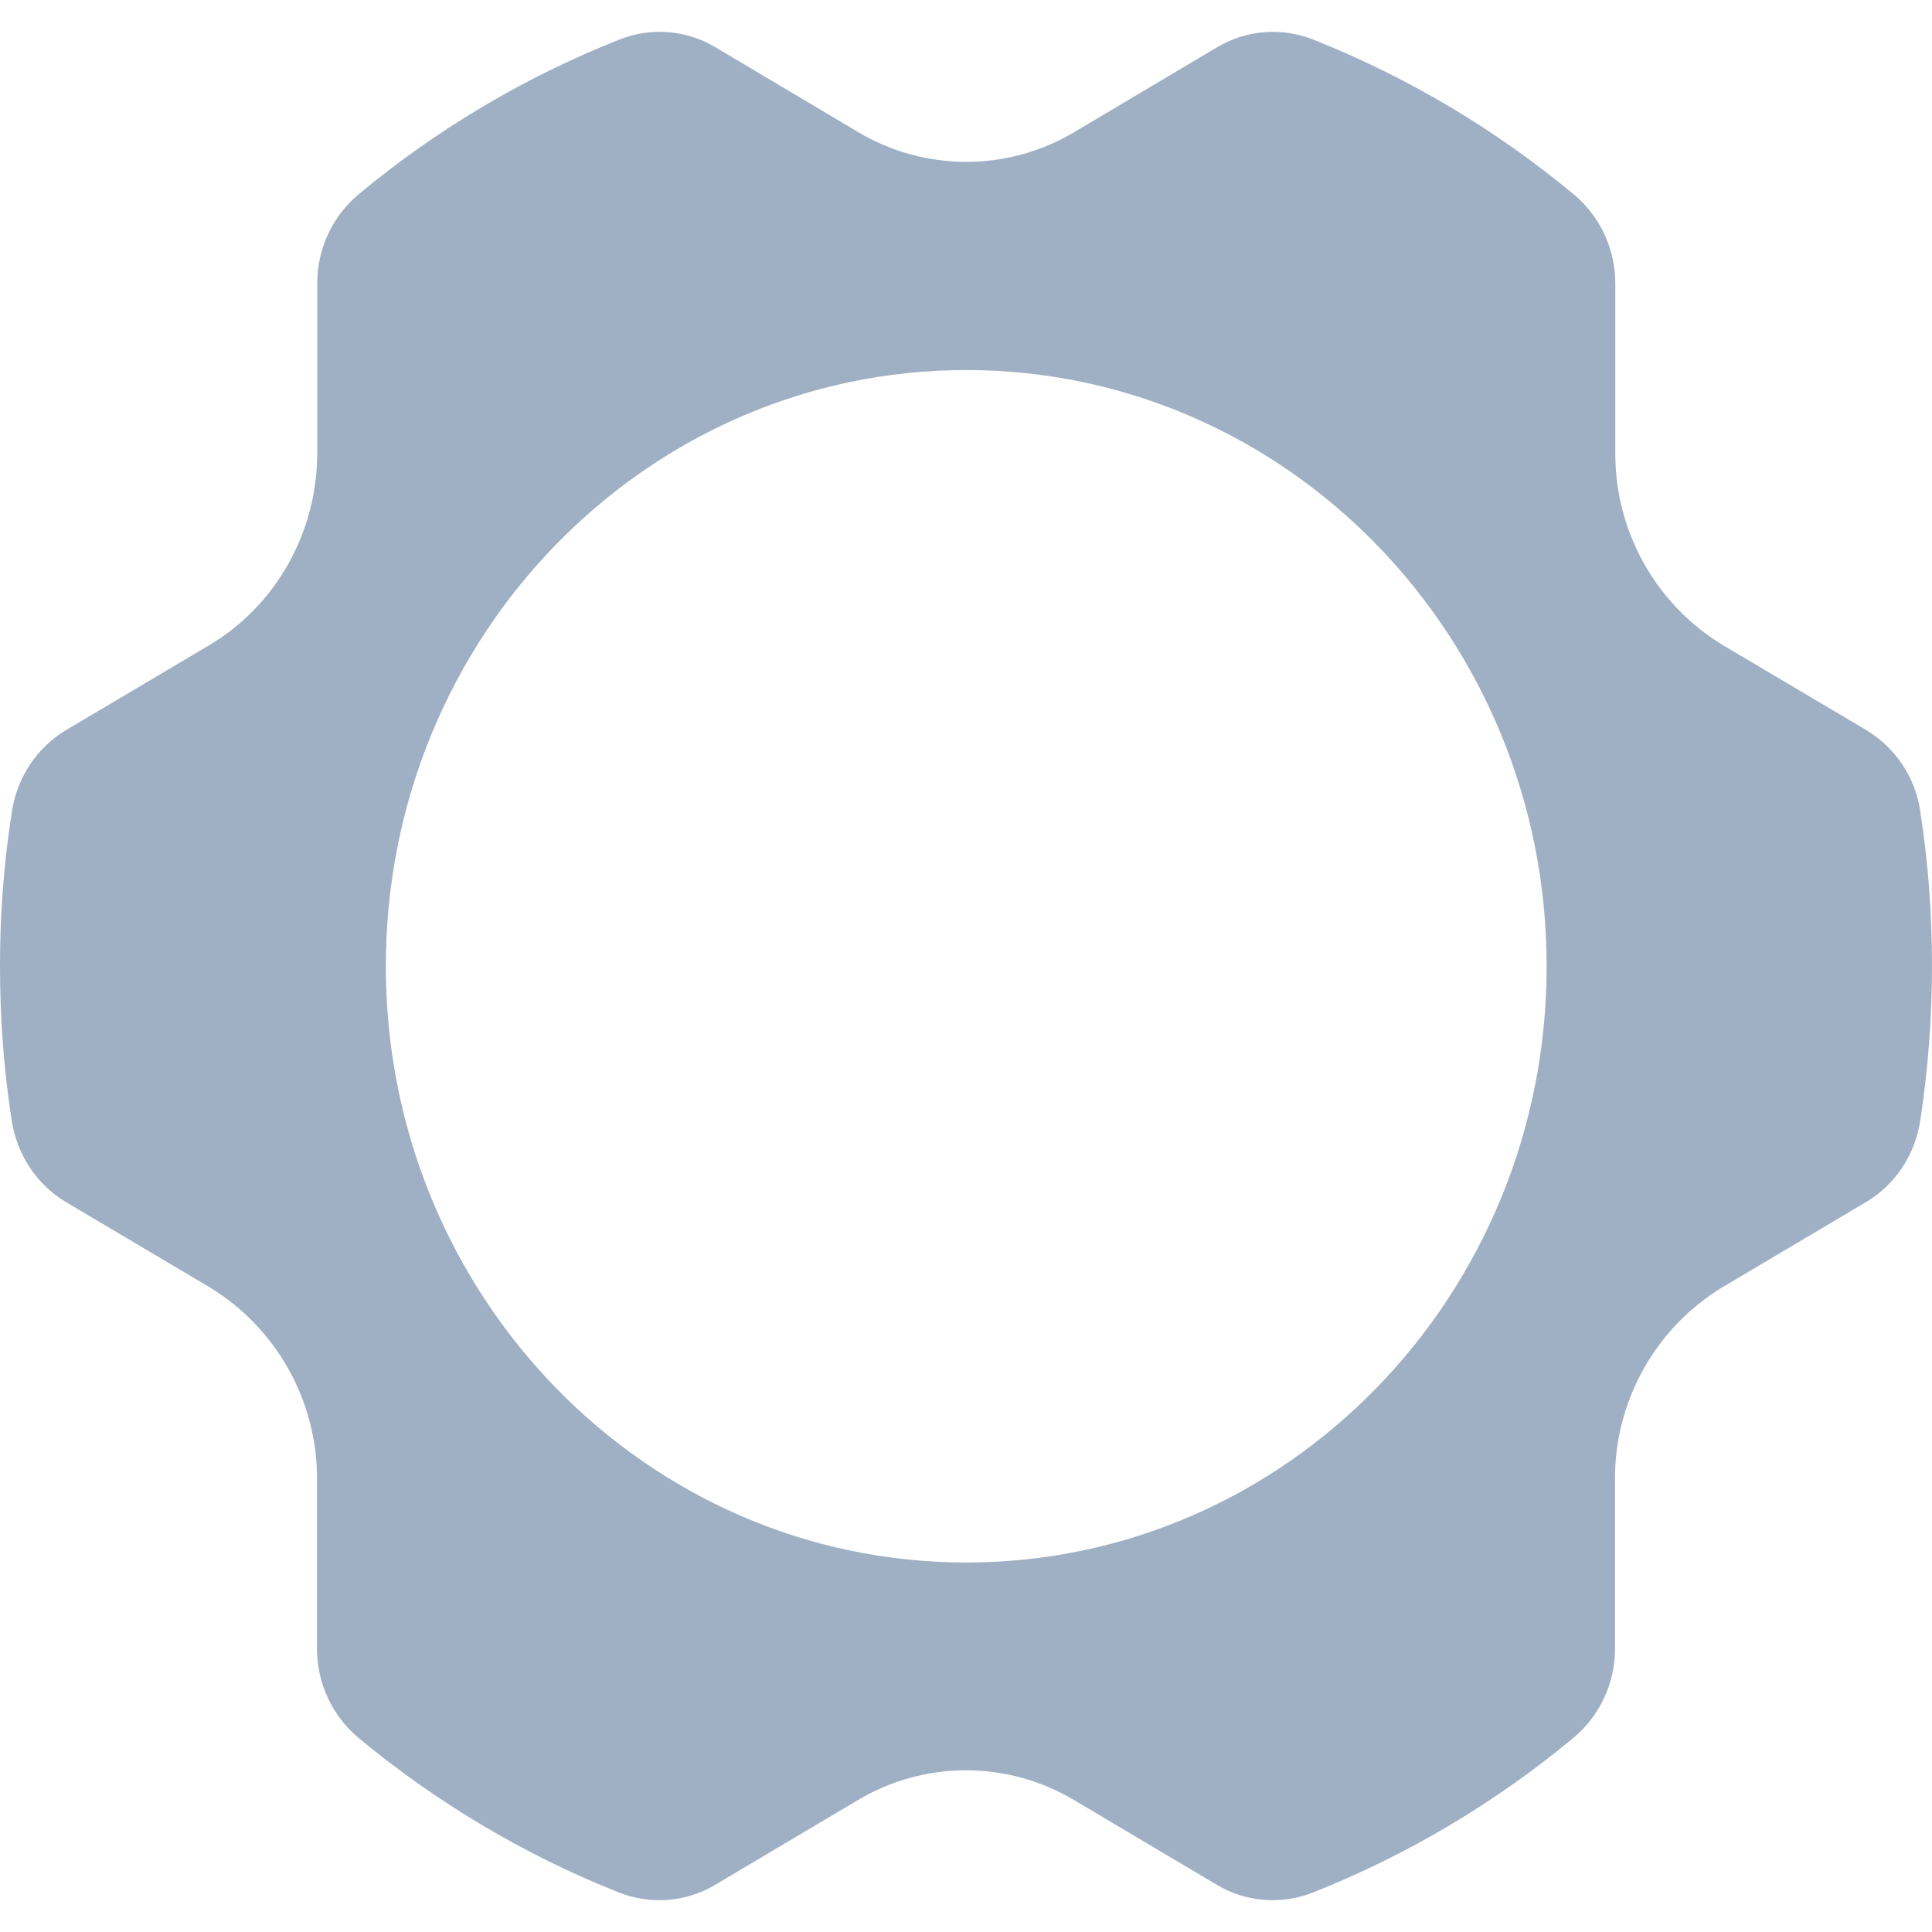
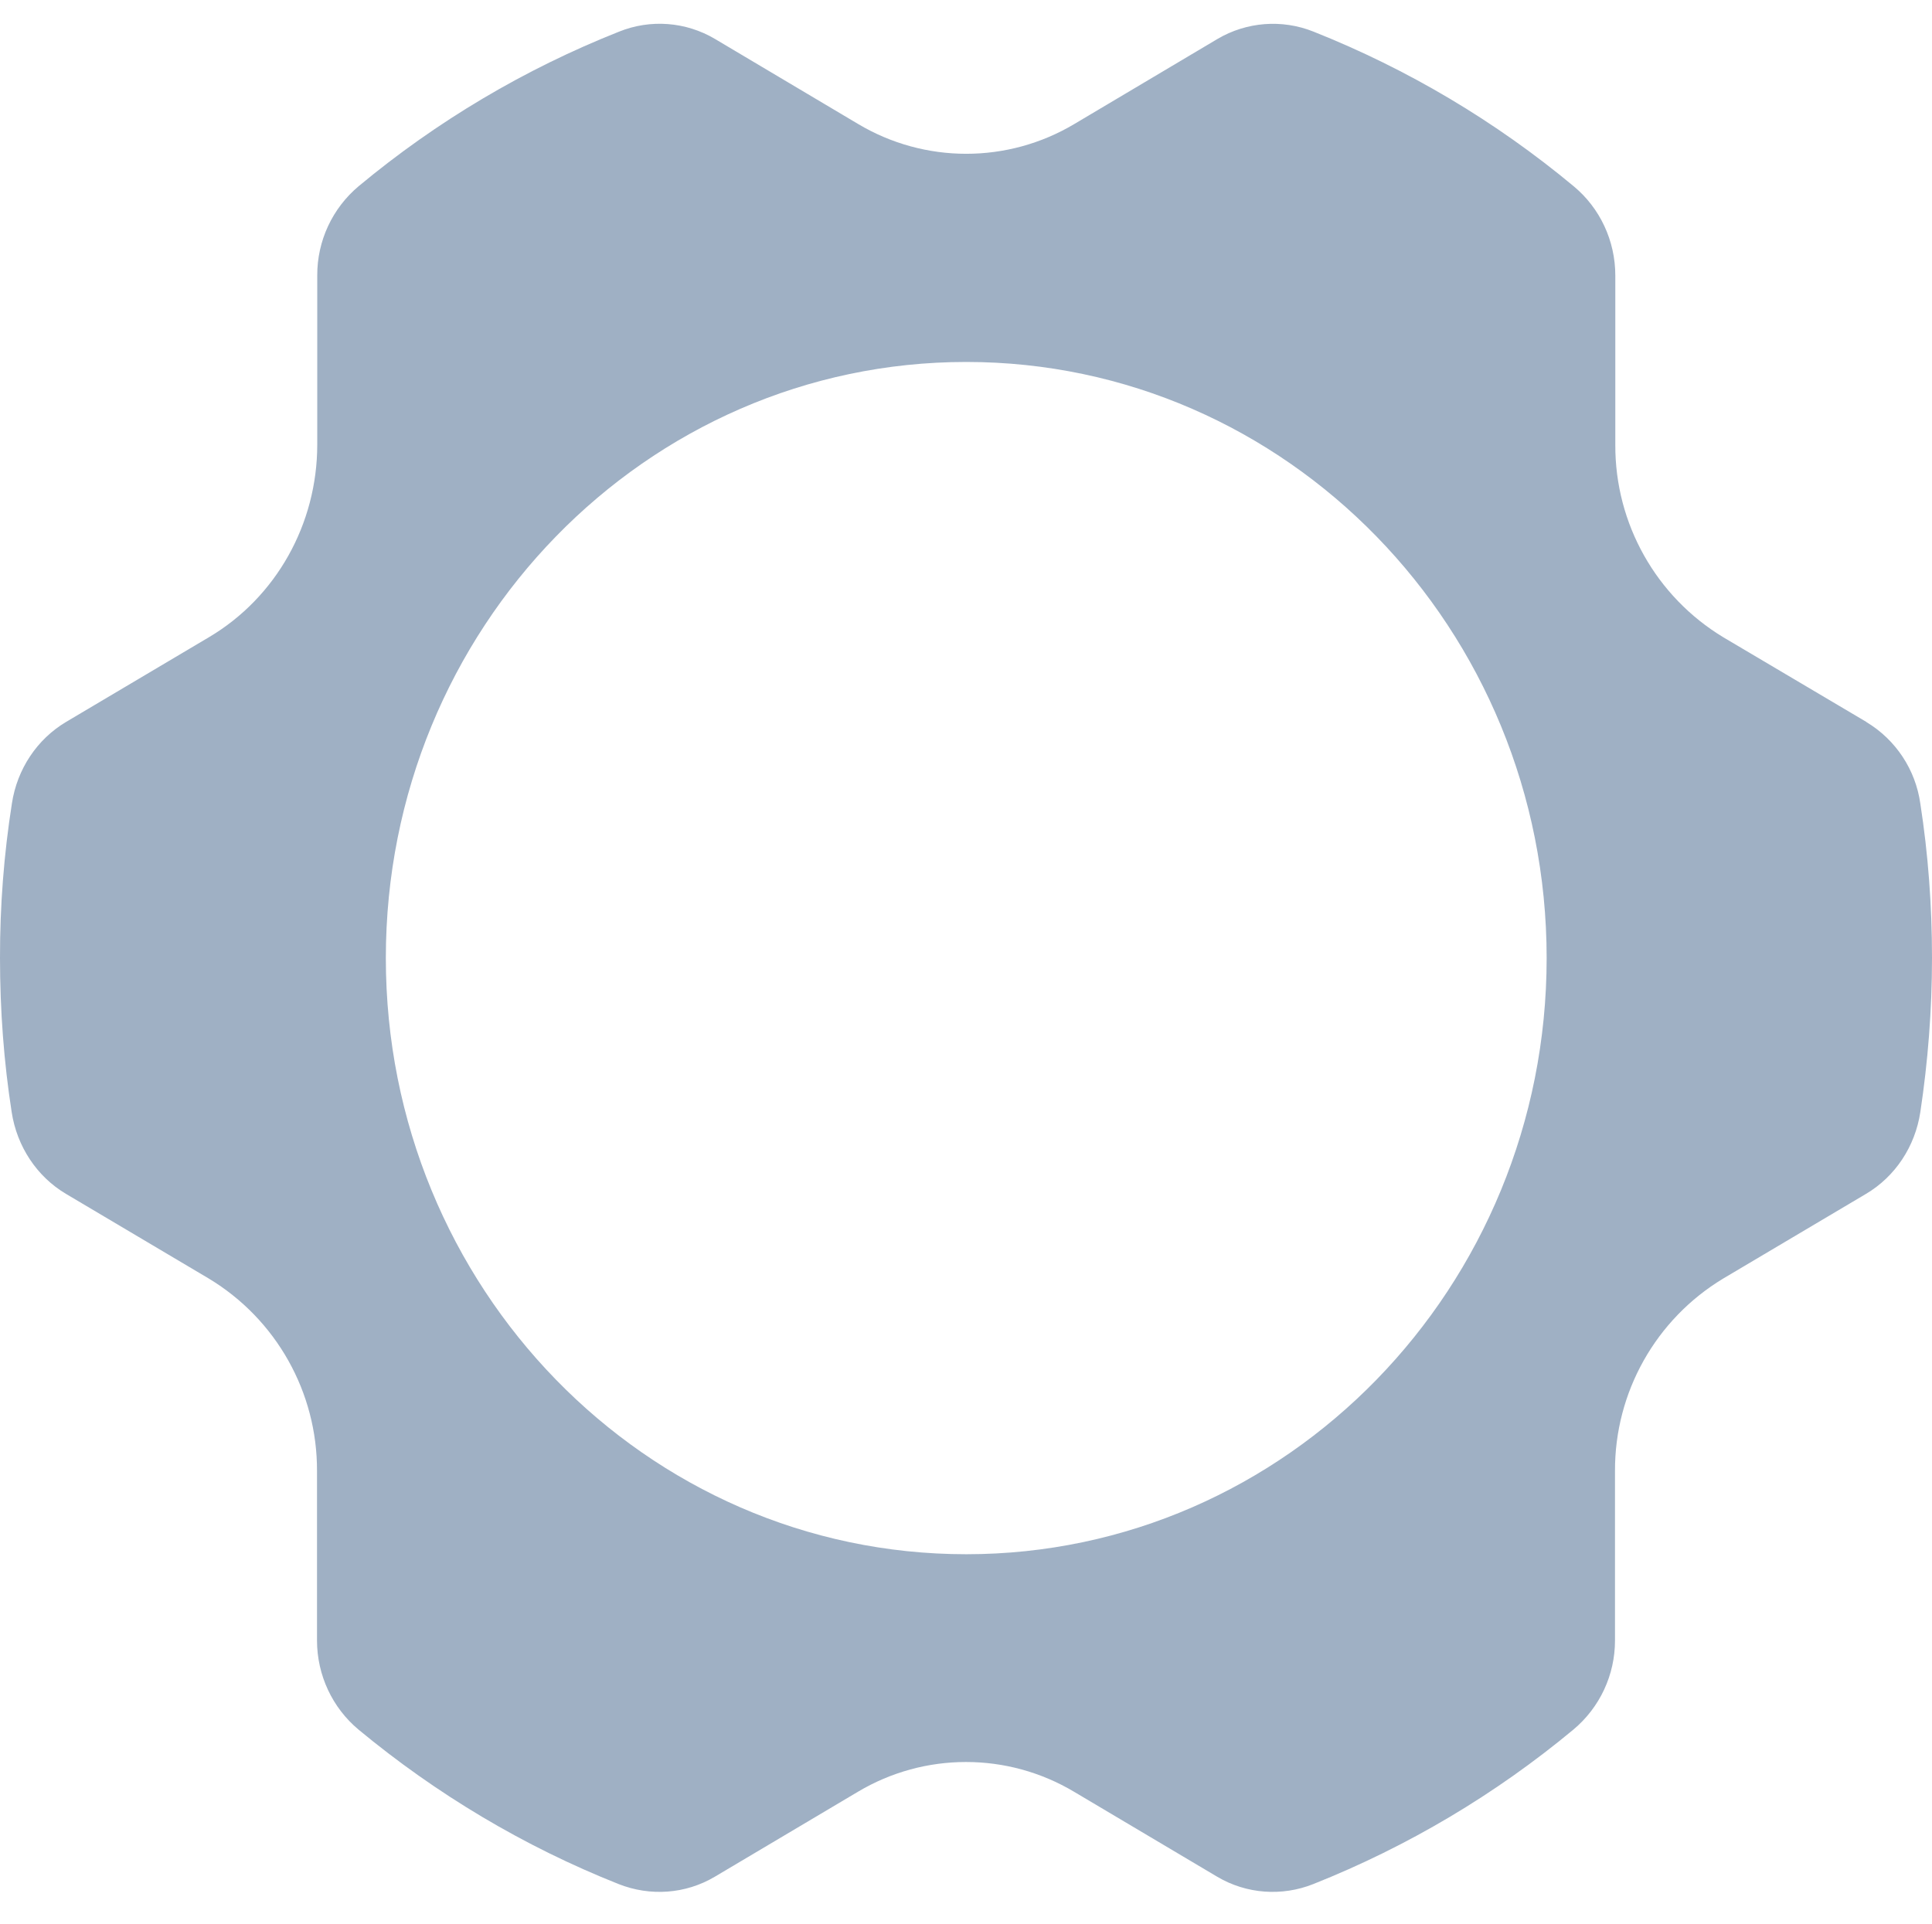
- <svg xmlns="http://www.w3.org/2000/svg" fill="#9fb0c4" role="img" viewBox="0 0 24 24">
+ <svg xmlns="http://www.w3.org/2000/svg" fill="#9fb0c4" role="img" viewBox="0.00 0.10 24.00 23.90">
  <path d="M23.186 9.07 21.41 8.019a2.78 2.78 0 0 1-1.344-2.391V3.523c0-.431-.19-.837-.516-1.108A11.965 11.965 0 0 0 16.317.493a1.356 1.356 0 0 0-1.193.091L13.347 1.64a2.622 2.622 0 0 1-2.688 0L8.882.584a1.348 1.348 0 0 0-1.194-.09 11.93 11.93 0 0 0-3.231 1.918 1.44 1.44 0 0 0-.516 1.108v2.104c0 .986-.51 1.897-1.344 2.392L.823 9.068c-.363.215-.61.588-.675 1.013A12.24 12.24 0 0 0 0 12.001c0 .651.048 1.292.145 1.916.065.425.312.801.675 1.016l1.774 1.052a2.78 2.78 0 0 1 1.344 2.392v2.104c0 .431.191.837.516 1.108.965.8 2.054 1.452 3.231 1.919.393.155.831.124 1.194-.091l1.777-1.055a2.622 2.622 0 0 1 2.688 0l1.777 1.055c.363.215.804.246 1.193.091a11.973 11.973 0 0 0 3.232-1.92 1.44 1.44 0 0 0 .516-1.107v-2.104a2.78 2.78 0 0 1 1.344-2.392l1.774-1.052c.363-.215.61-.588.675-1.016.094-.624.145-1.265.145-1.916 0-.652-.048-1.293-.145-1.917a1.41 1.41 0 0 0-.67-1.013zM12.003 19.41c-3.981 0-7.21-3.317-7.21-7.407s3.229-7.406 7.21-7.406c3.98 0 7.21 3.316 7.21 7.406s-3.23 7.407-7.21 7.407z" />
</svg>
